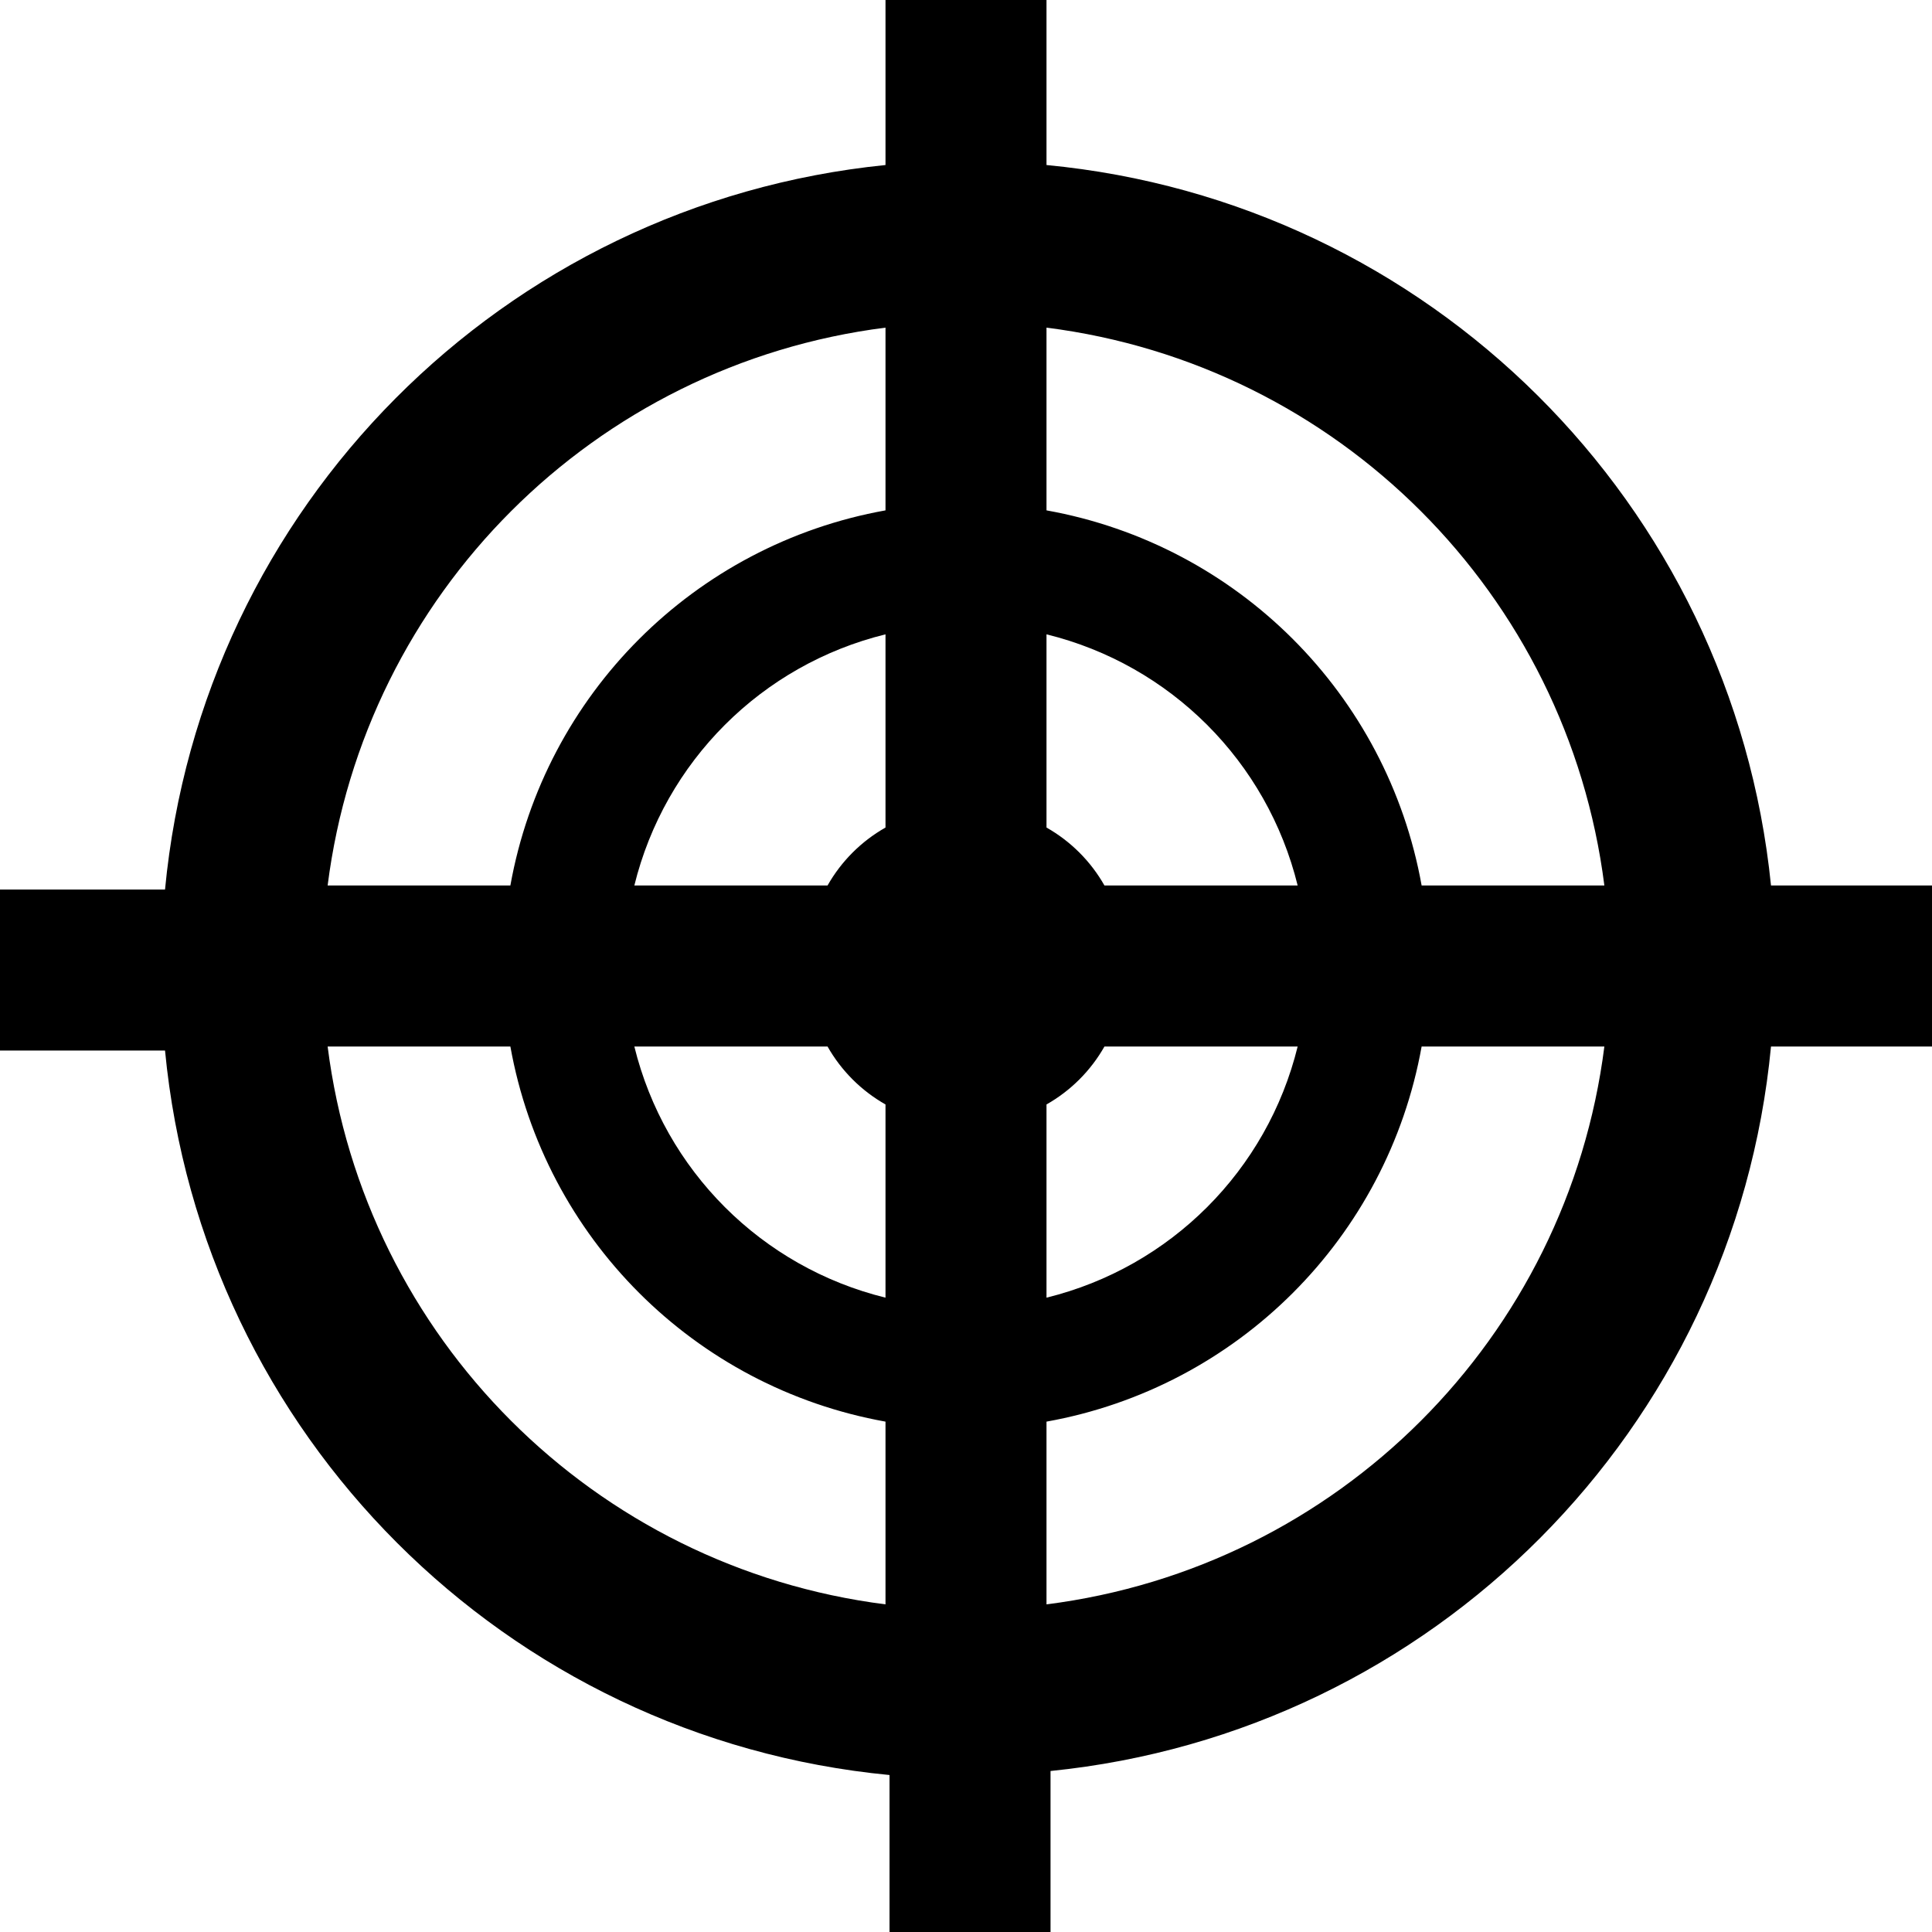
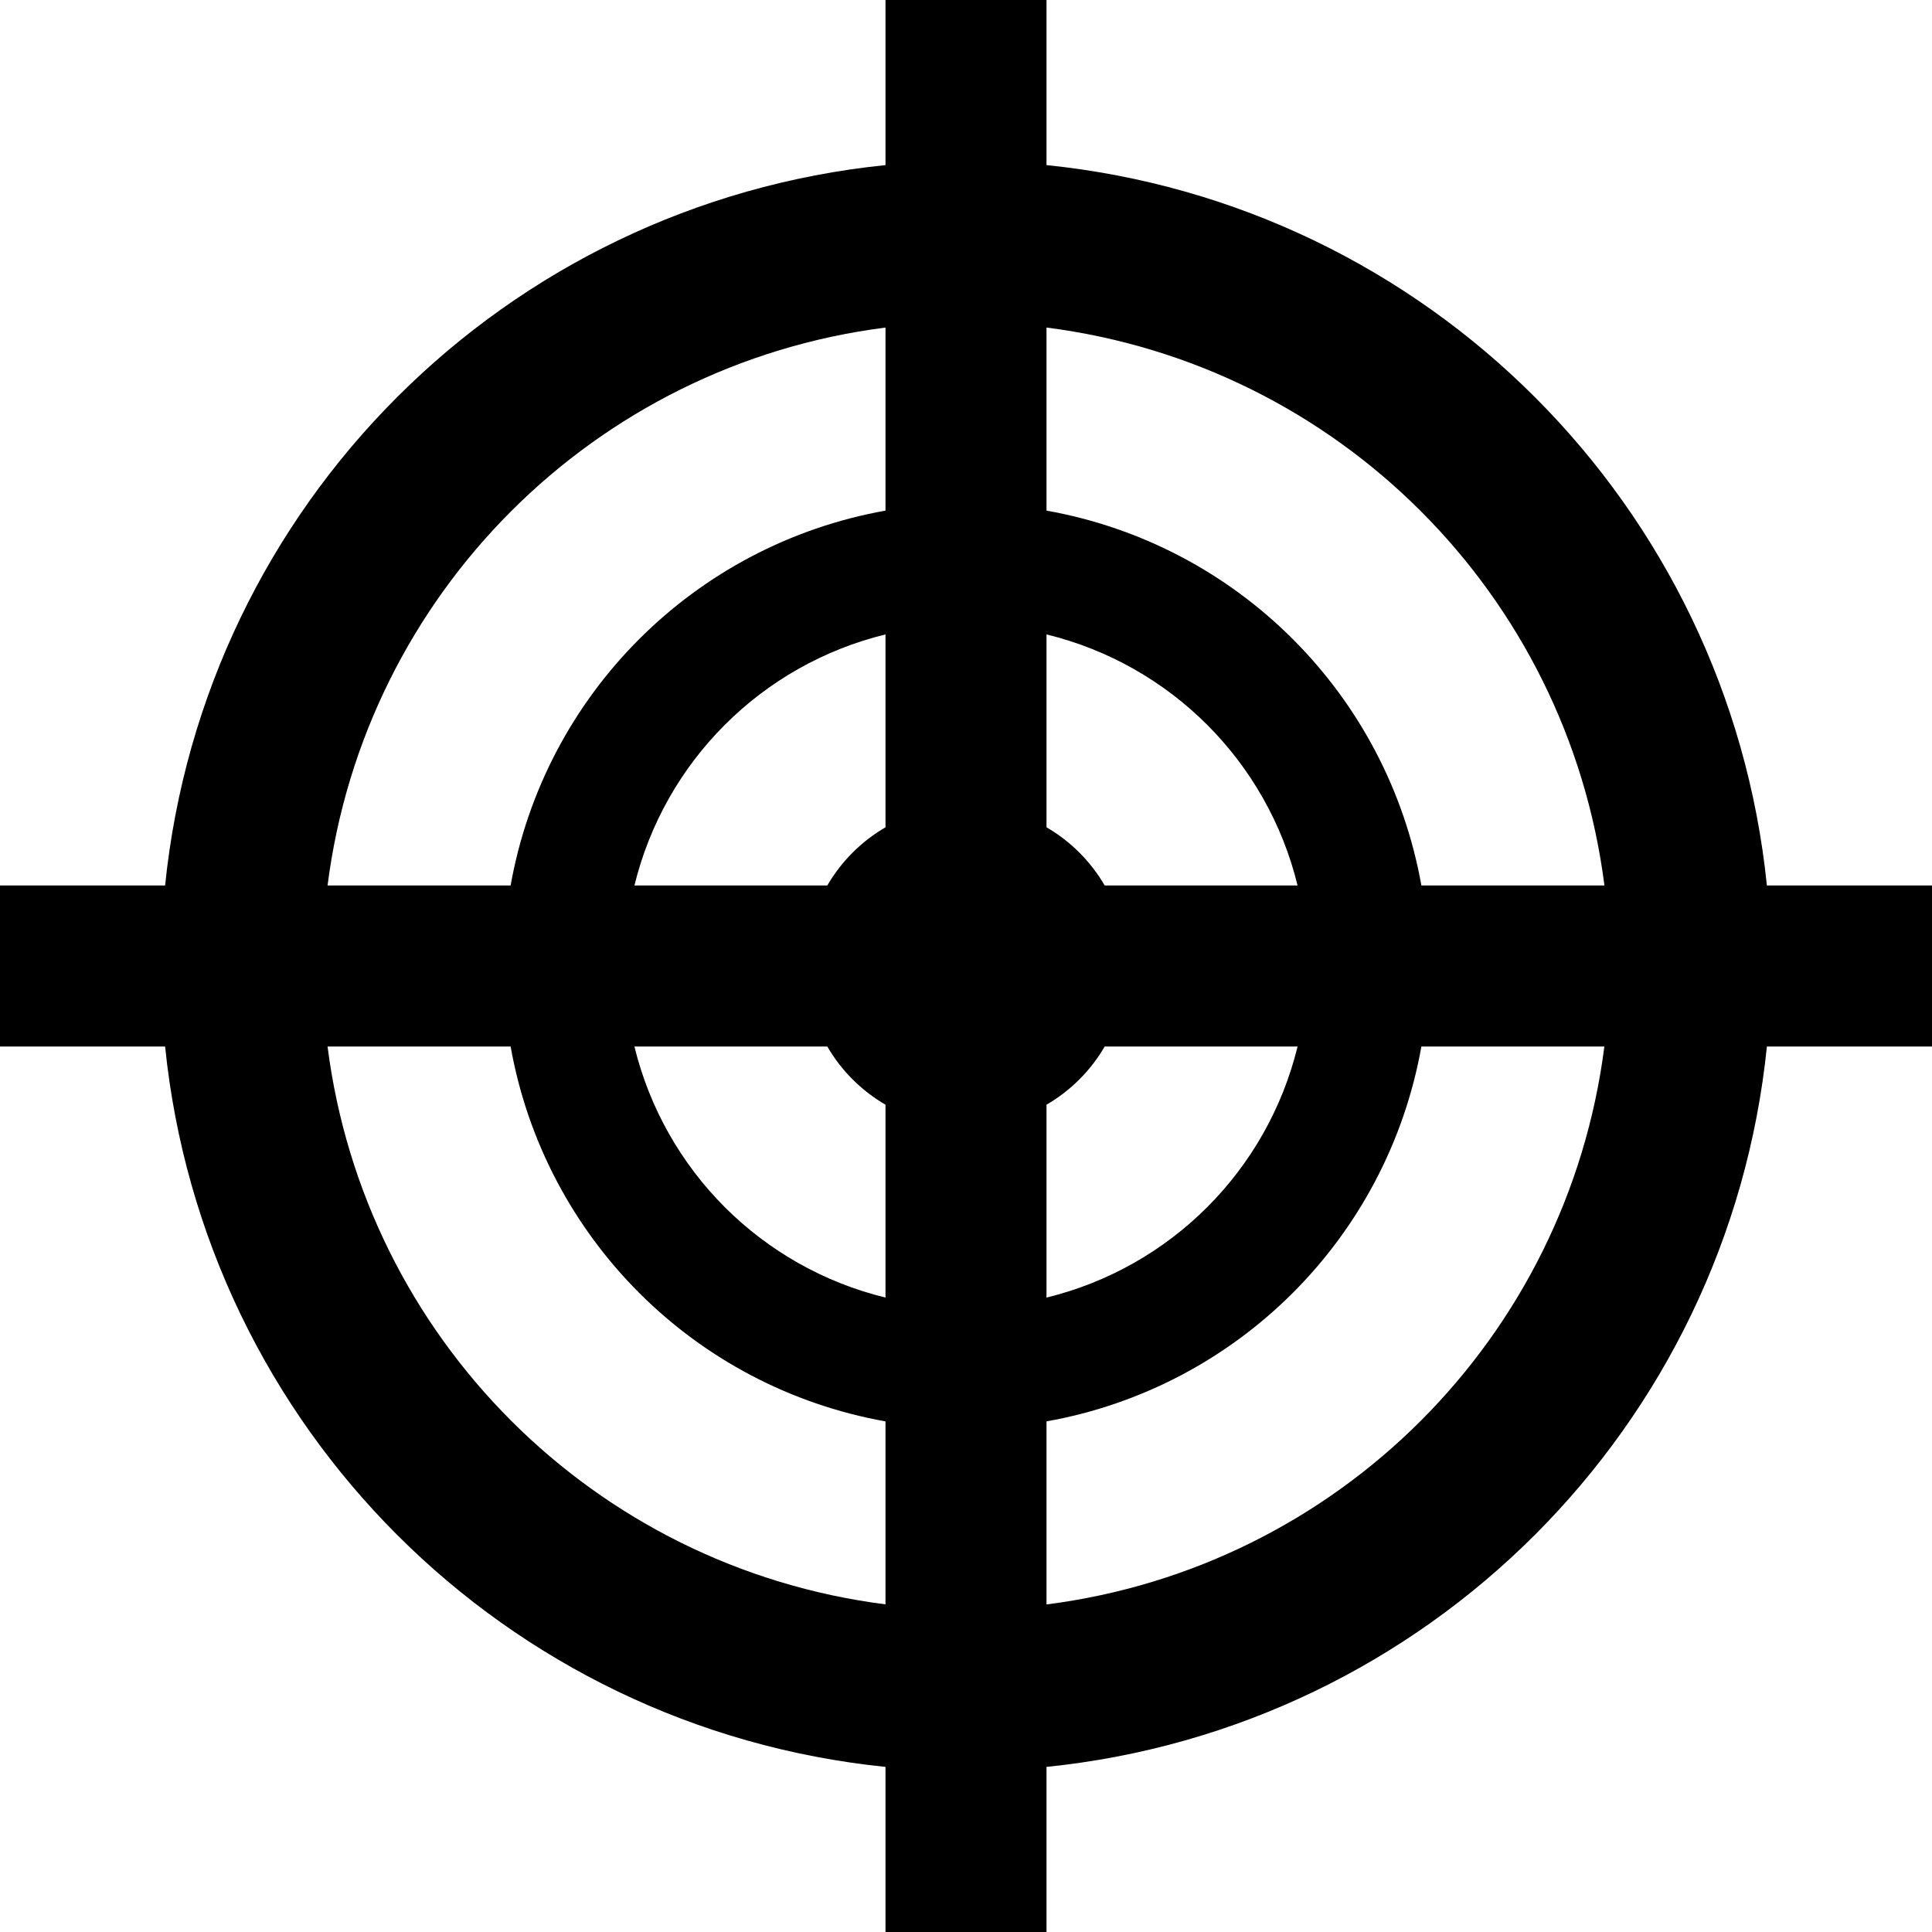
<svg xmlns="http://www.w3.org/2000/svg" id="Layer_2" data-name="Layer 2" viewBox="0 0 24 24">
-   <path d="M23,11H22A10,10,0,0,0,13,2.05V0H11V2.05a10,10,0,0,0-8.95,9H0v2H2.05a10,10,0,0,0,9,9V24h2V22A10,10,0,0,0,22,13H24V11Zm-9.28,0a1.91,1.91,0,0,0-.72-.72V7.88A4.26,4.26,0,0,1,16.12,11Zm2.4,2A4.26,4.26,0,0,1,13,16.12v-2.4a1.91,1.91,0,0,0,.72-.72ZM11,4.07V6.34A5.77,5.77,0,0,0,6.34,11H4.07A8,8,0,0,1,11,4.07ZM10.28,11H7.88A4.26,4.26,0,0,1,11,7.88v2.4A1.91,1.91,0,0,0,10.28,11ZM11,13.72v2.4A4.26,4.26,0,0,1,7.88,13h2.4A1.91,1.91,0,0,0,11,13.72ZM4.07,13H6.34A5.77,5.77,0,0,0,11,17.66v2.27A8,8,0,0,1,4.07,13ZM13,19.93V17.66A5.77,5.77,0,0,0,17.66,13h2.27A8,8,0,0,1,13,19.93ZM17.66,11A5.77,5.77,0,0,0,13,6.34V4.07A8,8,0,0,1,19.93,11Z" />
+   <path d="M23,11H21.949A10.017,10.017,0,0,0,13,2.051V0H11V2.051A10.017,10.017,0,0,0,2.051,11H0v2H2.051A10.017,10.017,0,0,0,11,21.949V24h2V21.949A10.017,10.017,0,0,0,21.949,13H24V11Zm-9.277,0A1.995,1.995,0,0,0,13,10.277v-2.396A4.248,4.248,0,0,1,16.119,11Zm2.396,2A4.248,4.248,0,0,1,13,16.119v-2.396A1.995,1.995,0,0,0,13.723,13ZM11,4.069V6.343A5.757,5.757,0,0,0,6.343,11H4.069A8.007,8.007,0,0,1,11,4.069ZM10.277,11H7.881A4.249,4.249,0,0,1,11,7.881V10.277A1.995,1.995,0,0,0,10.277,11ZM11,13.723v2.396A4.248,4.248,0,0,1,7.881,13h2.396A1.995,1.995,0,0,0,11,13.723ZM4.069,13H6.343A5.757,5.757,0,0,0,11,17.657v2.273A8.007,8.007,0,0,1,4.069,13ZM13,19.931V17.657A5.757,5.757,0,0,0,17.657,13h2.273A8.007,8.007,0,0,1,13,19.931ZM17.657,11A5.757,5.757,0,0,0,13,6.343V4.069A8.007,8.007,0,0,1,19.931,11Z" />
</svg>
